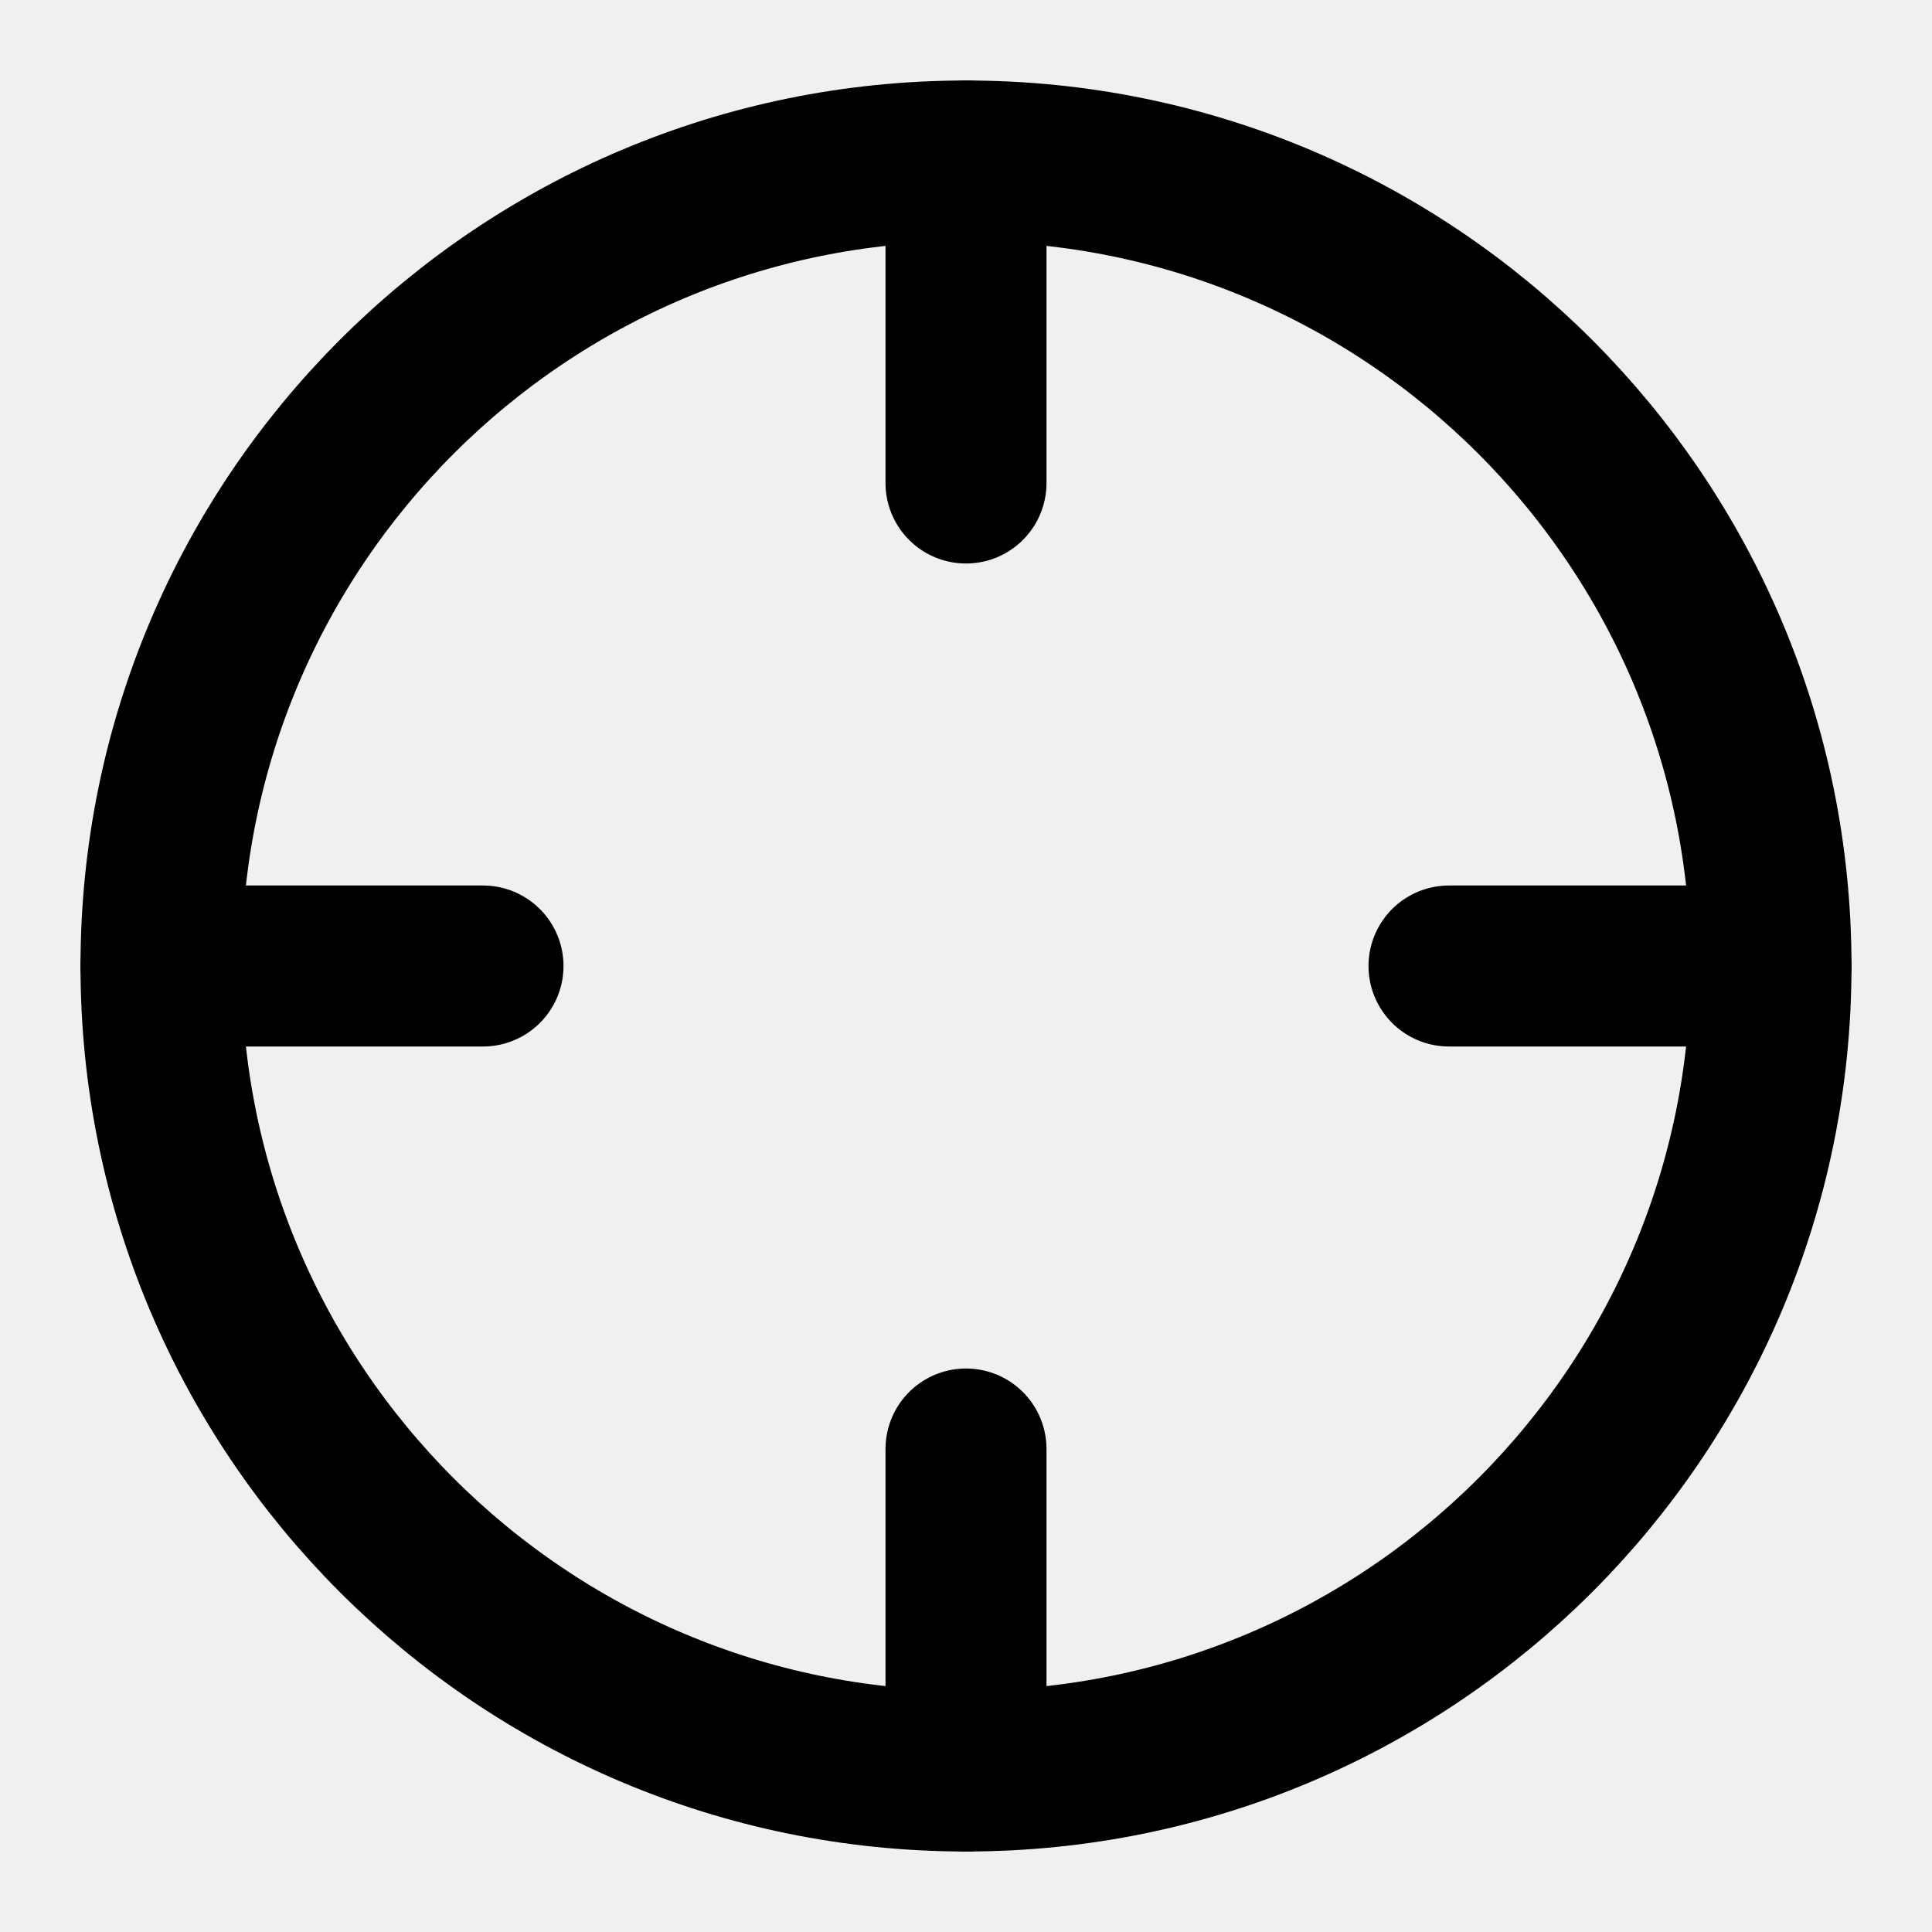
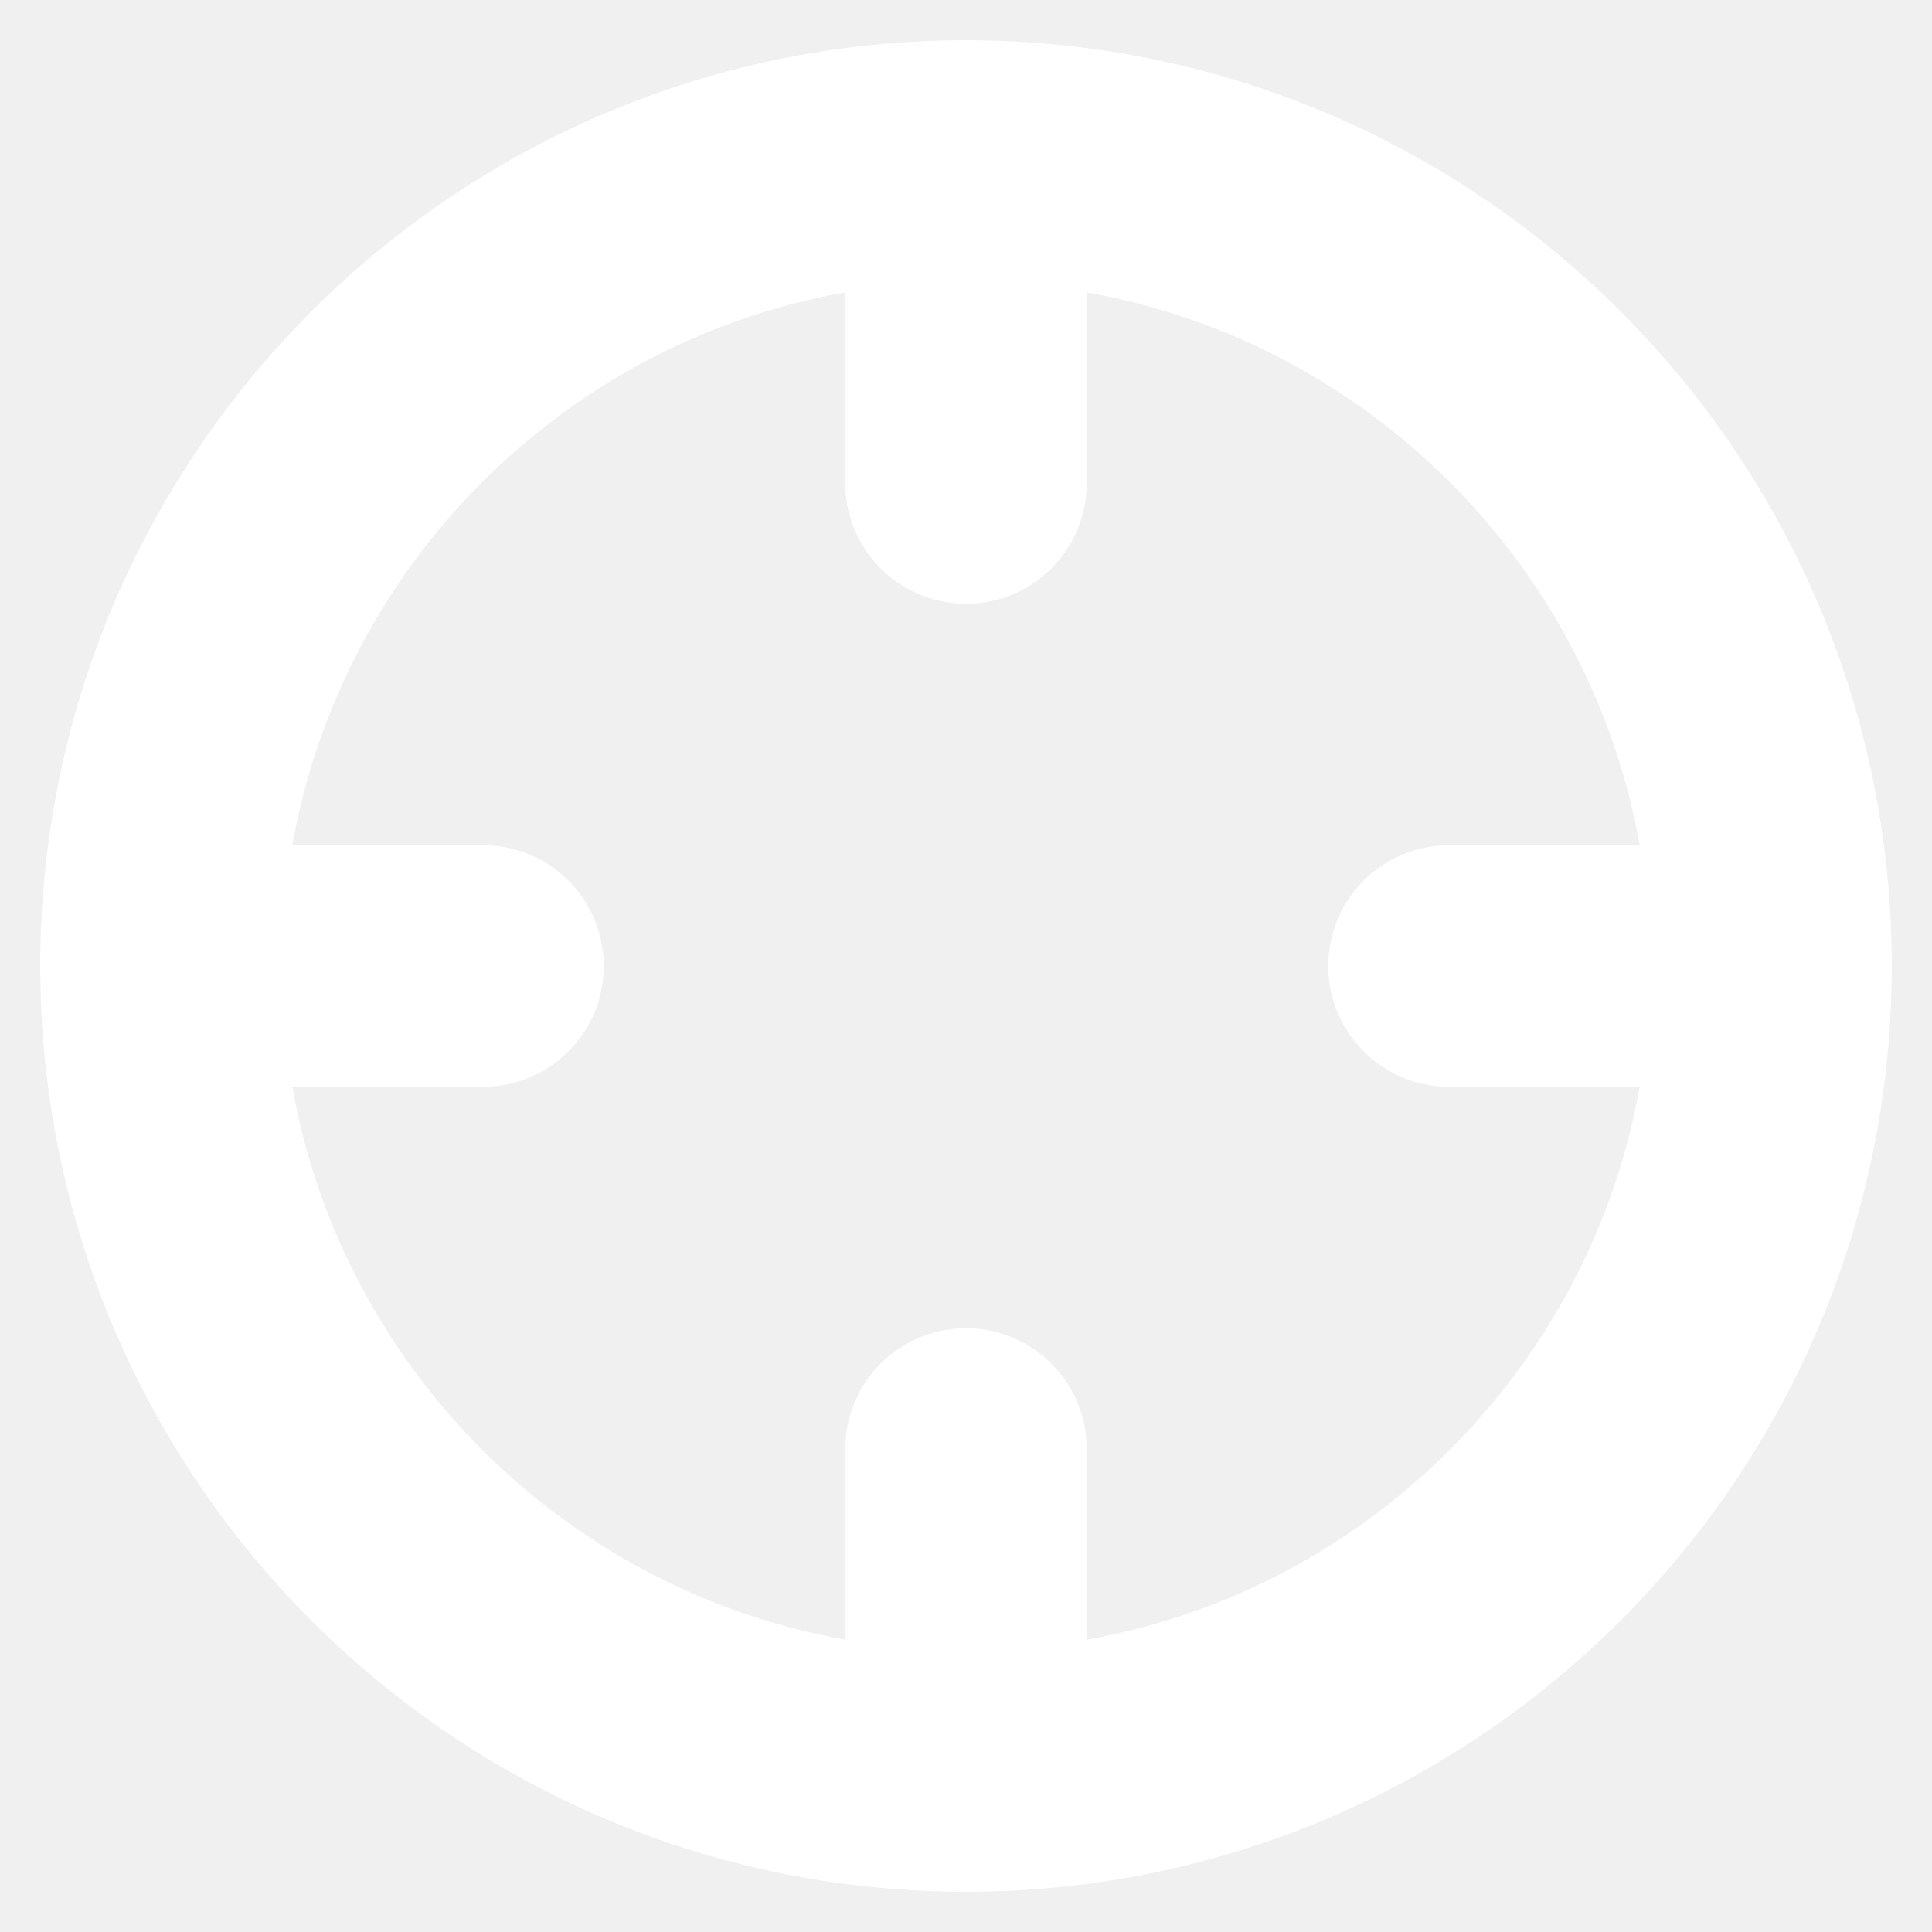
- <svg xmlns="http://www.w3.org/2000/svg" width="24" height="24" viewBox="0 0 24 24" fill="none" stroke="currentColor" stroke-width="2" stroke-linecap="round" stroke-linejoin="round" class="feather feather-crosshair">
+ <svg xmlns="http://www.w3.org/2000/svg" width="24" height="24" viewBox="0 0 24 24" fill="none" stroke="white" stroke-width="3" stroke-linecap="round" stroke-linejoin="round" class="feather feather-crosshair">
  <circle cx="12" cy="12" r="10" />
  <line x1="22" y1="12" x2="18" y2="12" />
  <line x1="6" y1="12" x2="2" y2="12" />
  <line x1="12" y1="6" x2="12" y2="2" />
  <line x1="12" y1="22" x2="12" y2="18" />
</svg>
